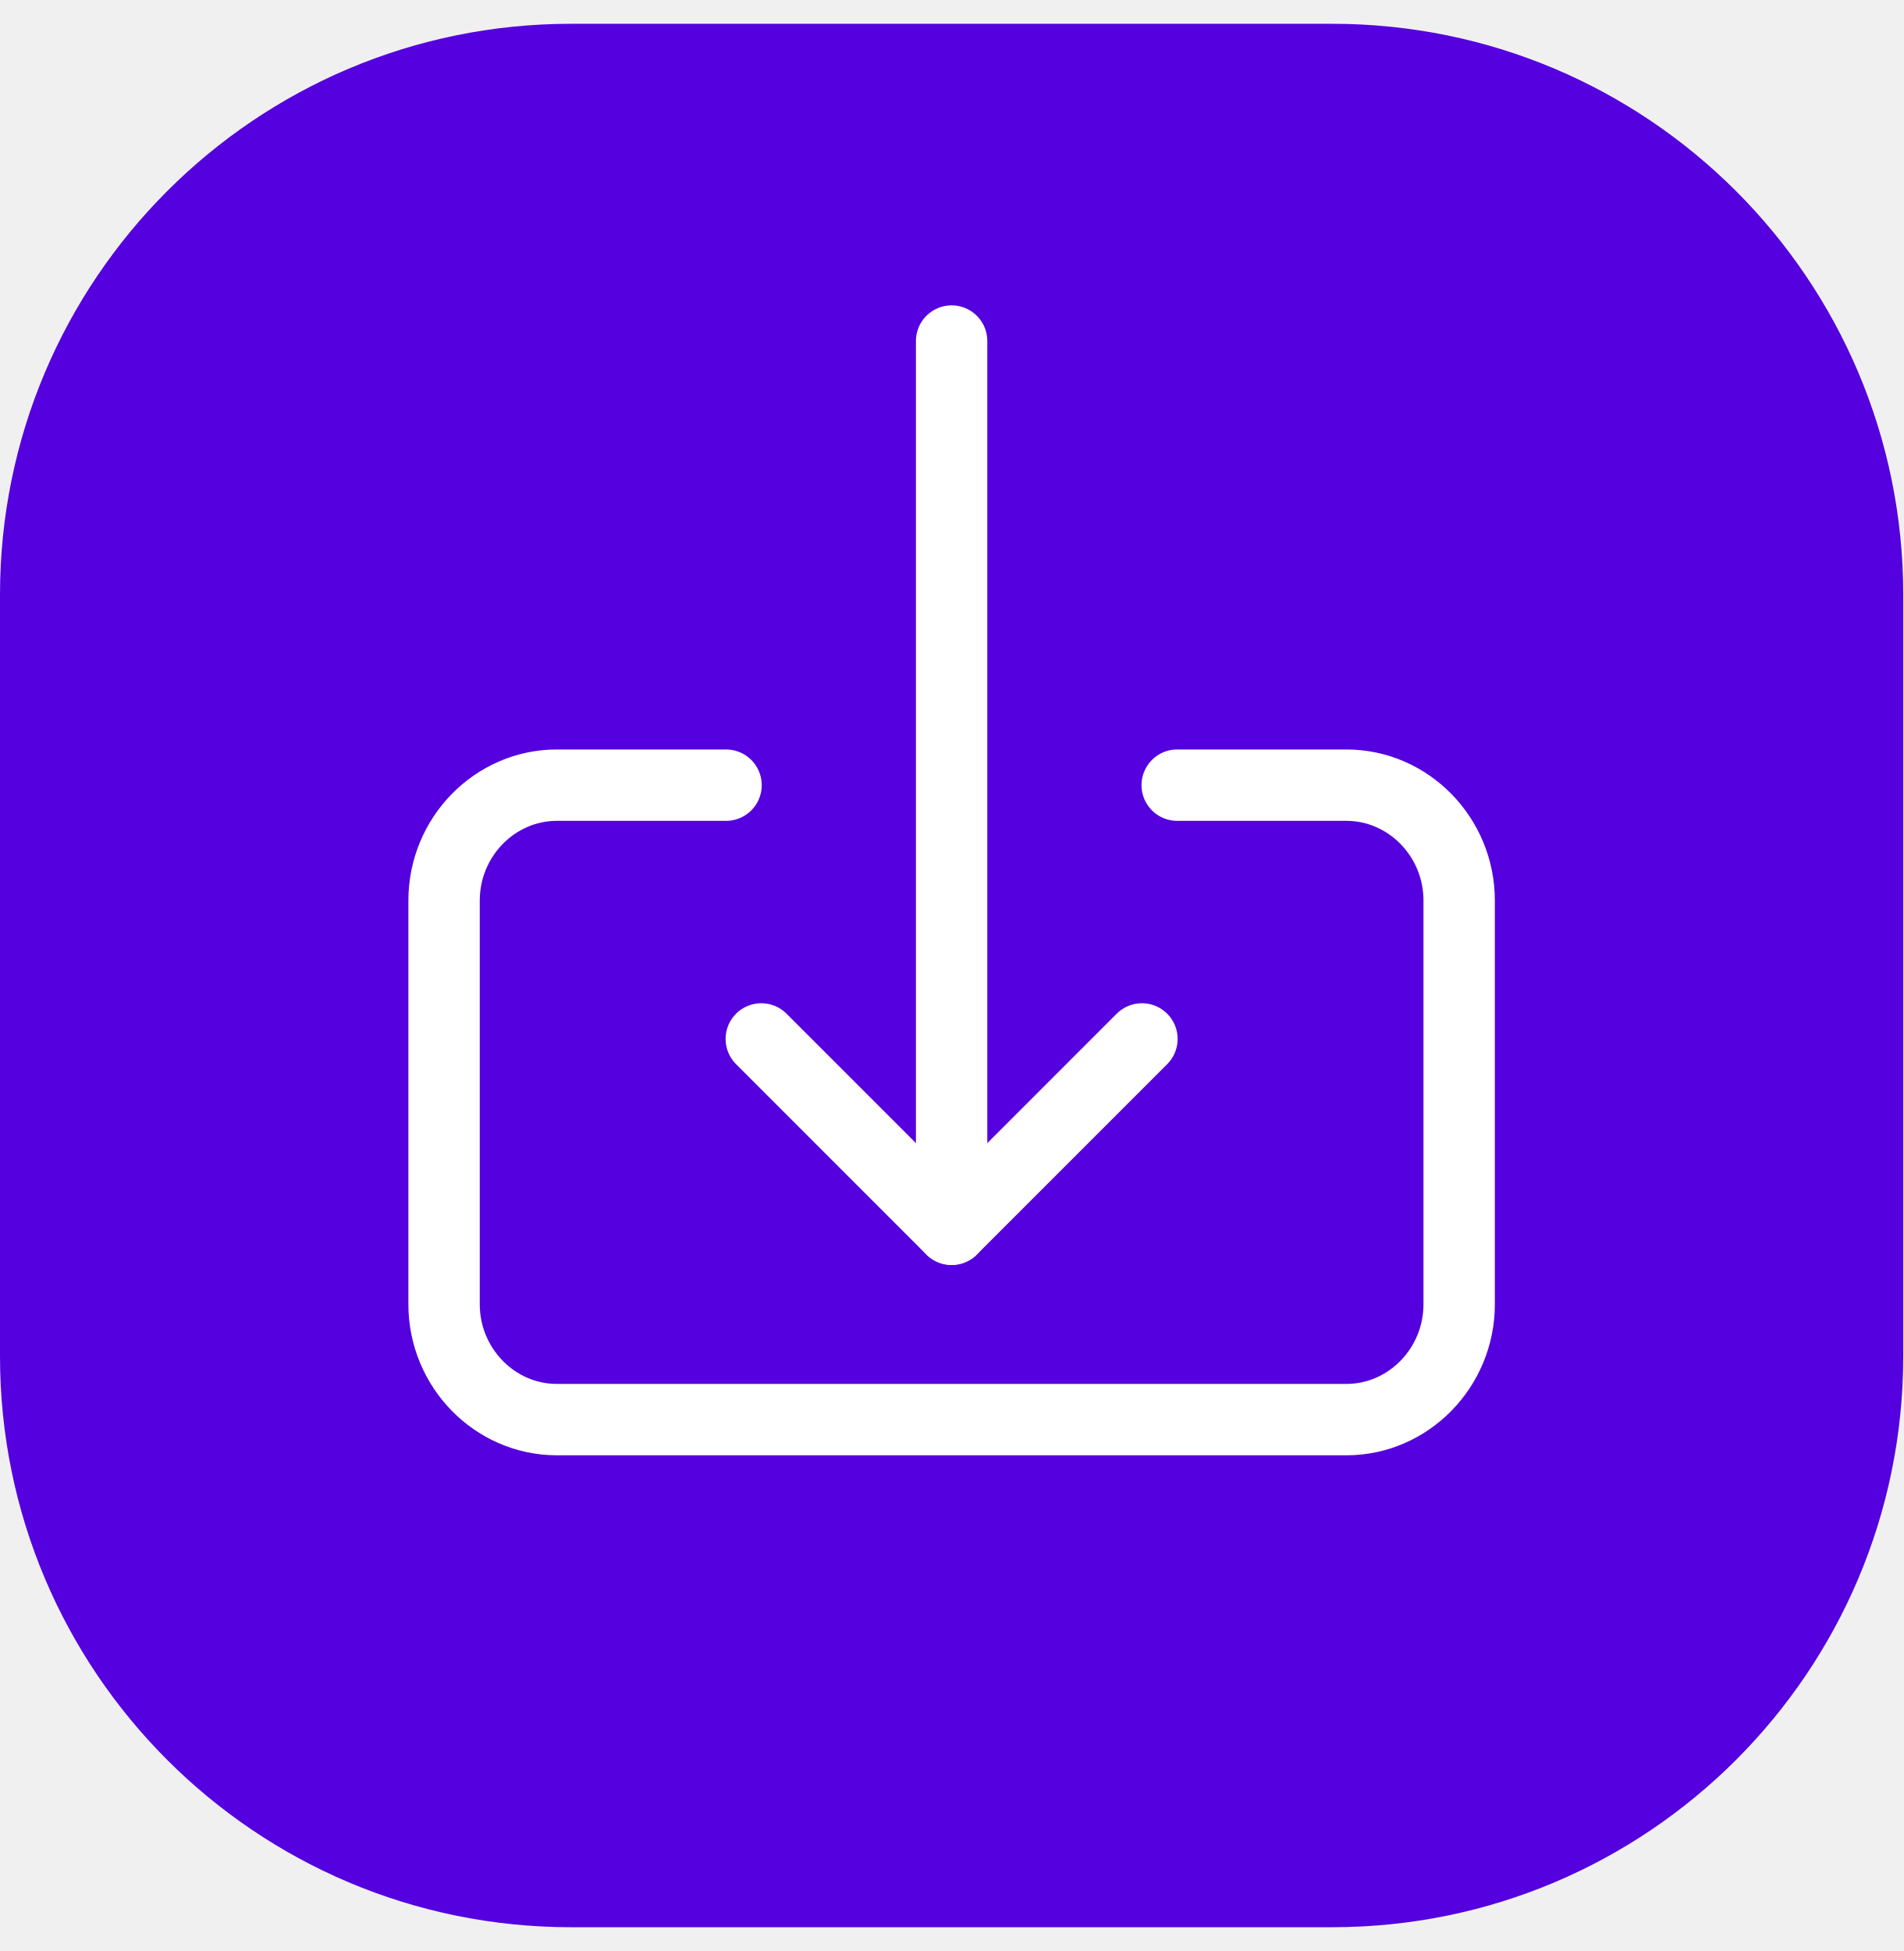
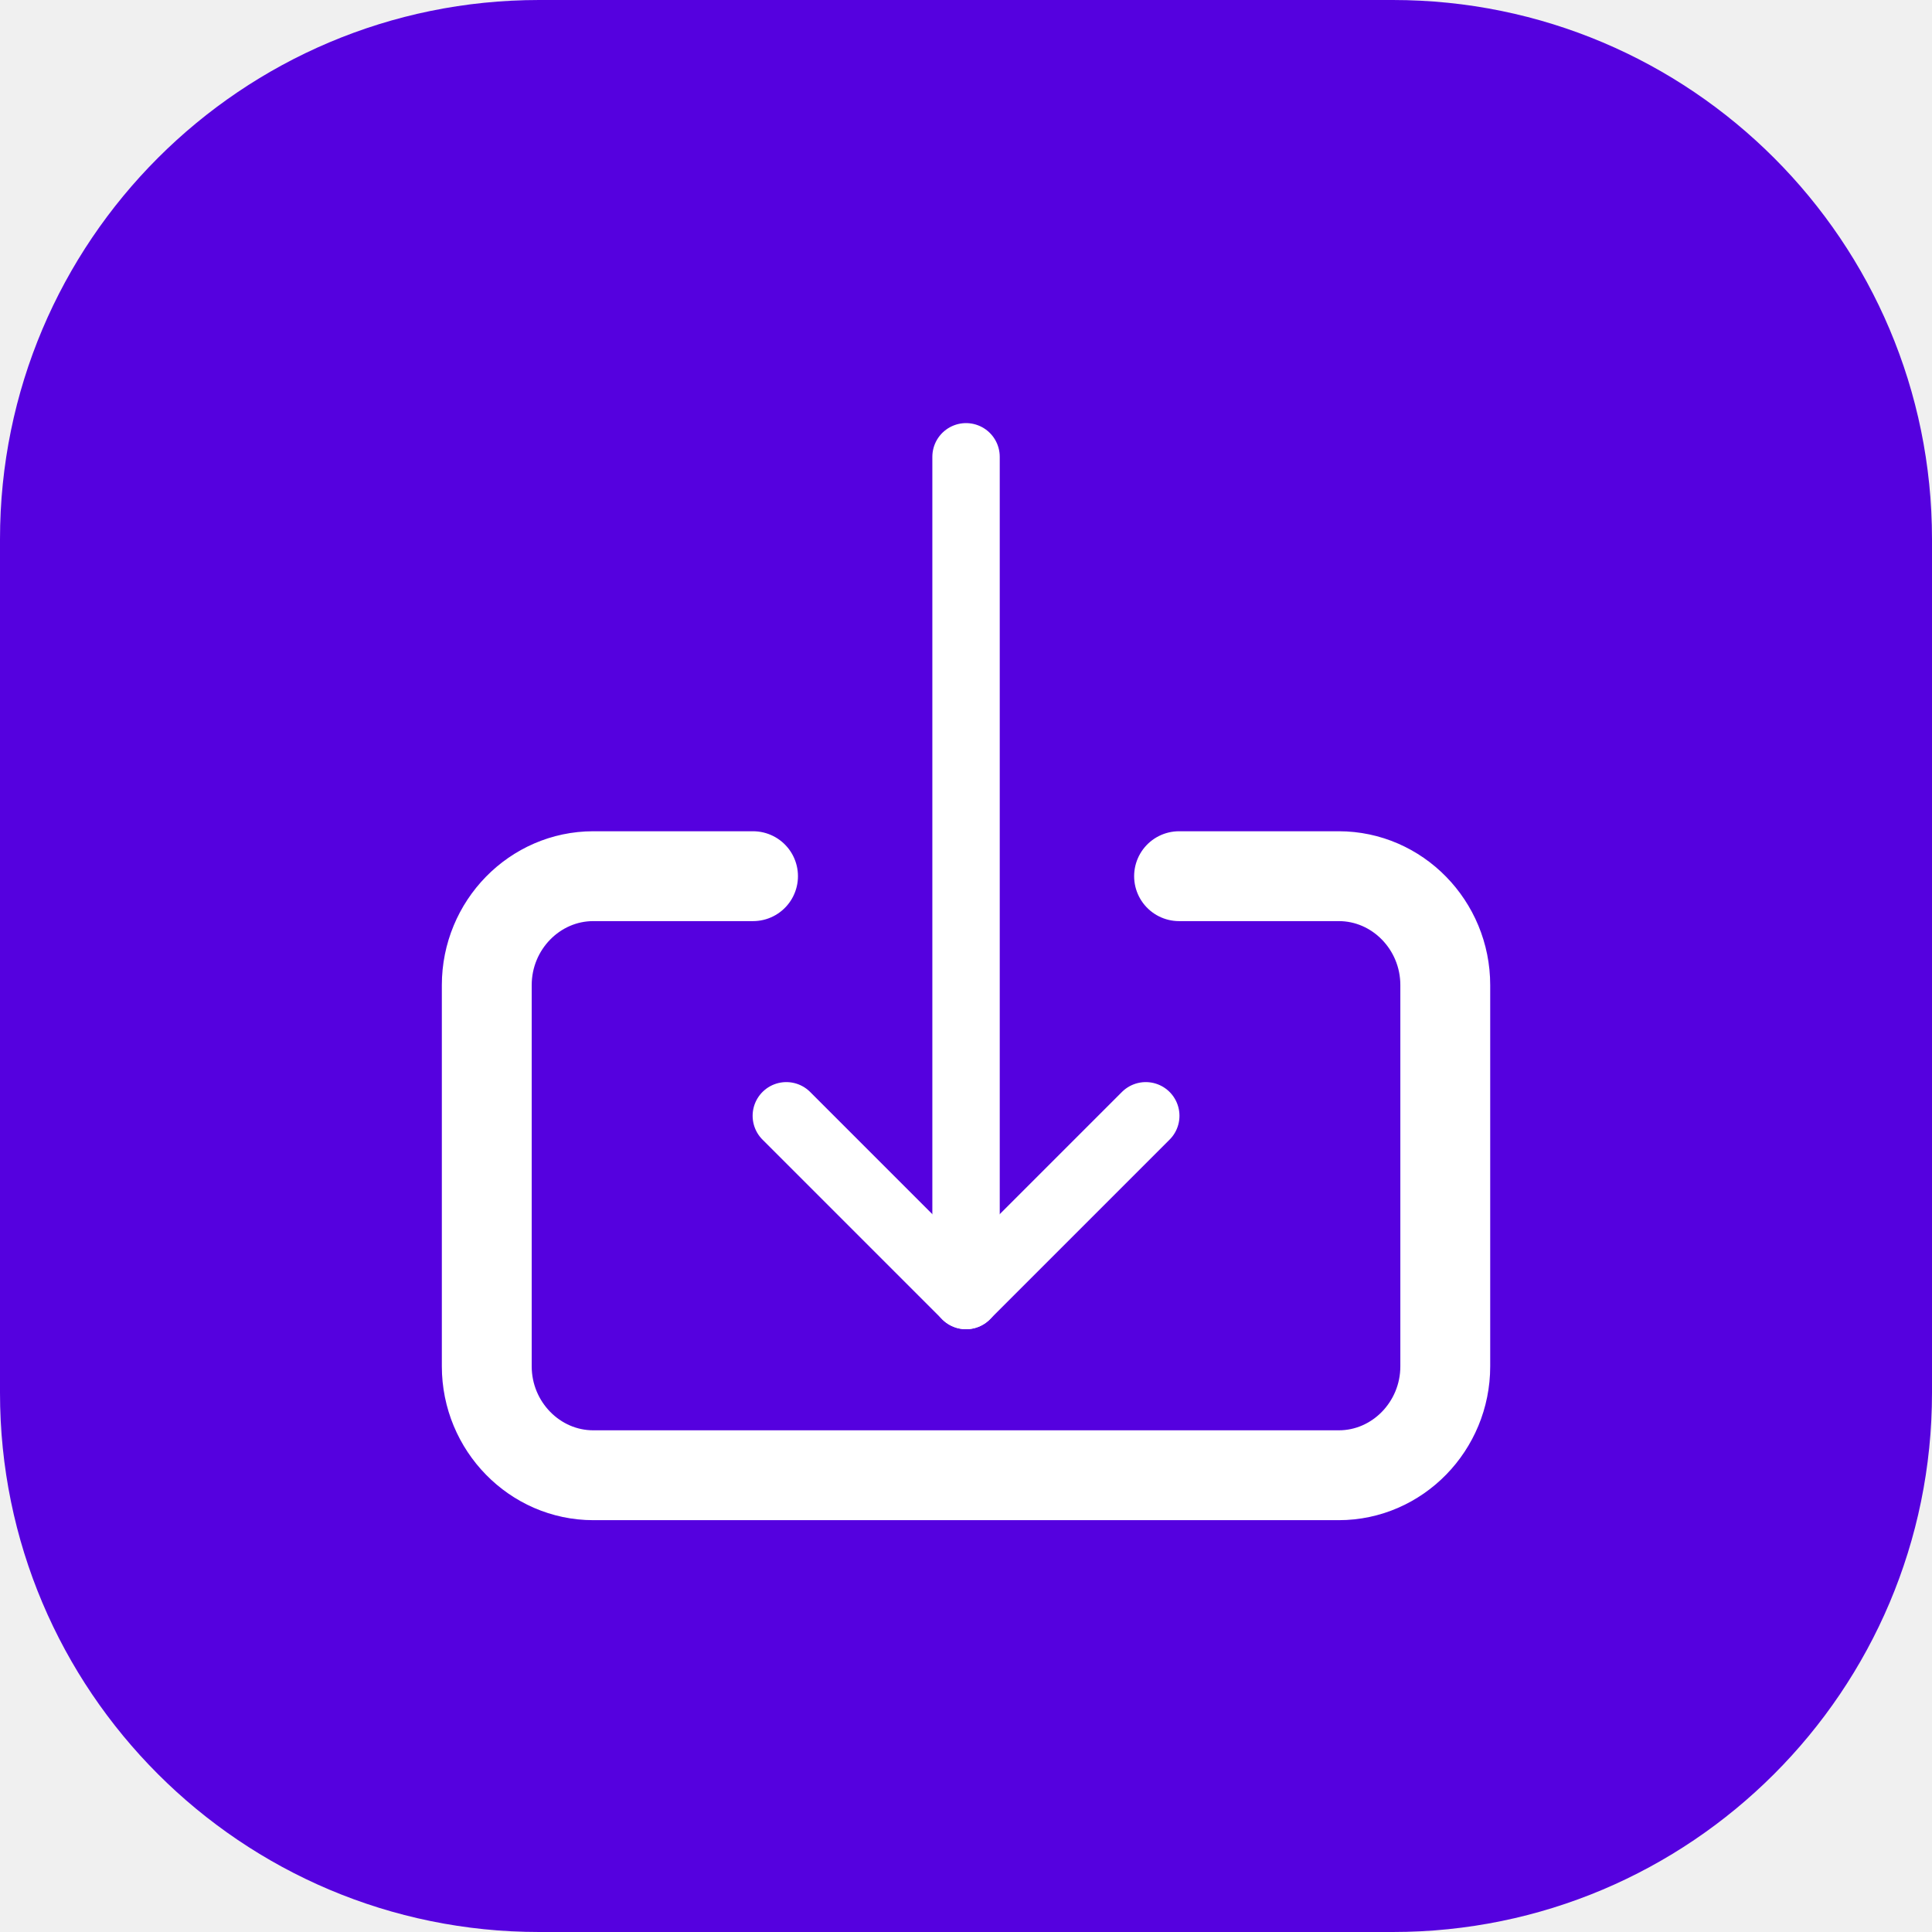
- <svg xmlns="http://www.w3.org/2000/svg" width="40" height="41" viewBox="0 0 40 41" fill="none">
-   <path d="M0 12.5C0 5.873 5.373 0.5 12 0.5H28C34.627 0.5 40 5.873 40 12.5V28.5C40 35.127 34.627 40.5 28 40.5H12C5.373 40.5 0 35.127 0 28.5V12.5Z" style="fill: rgb(85, 1, 223);" />
-   <path d="M20 7.167V25.833" stroke="white" stroke-width="1.5" stroke-linecap="round" stroke-linejoin="round" />
-   <path d="M16 21.833L20 25.833L24 21.833" stroke="white" stroke-width="1.5" stroke-linecap="round" stroke-linejoin="round" />
-   <path d="M15.259 16.5H11.704C10.4 16.5 9.333 17.591 9.333 18.924V27.409C9.333 28.742 10.4 29.833 11.704 29.833H28.296C29.6 29.833 30.667 28.742 30.667 27.409V18.924C30.667 17.591 29.6 16.5 28.296 16.5H24.741" stroke="white" stroke-width="1.5" stroke-linecap="round" stroke-linejoin="round" />
+ <svg xmlns="http://www.w3.org/2000/svg" width="43" height="43" viewBox="0 0 43 43" fill="none">
+   <path d="M0 12C0 5.373 5.373 0 12 0H31C37.627 0 43 5.373 43 12V31C43 37.627 37.627 43 31 43H12C5.373 43 0 37.627 0 31V12Z" style="fill: rgb(85, 1, 223);" />
+   <path d="M 21.501 10.167 L 21.501 28.834" stroke="white" stroke-width="1.5" stroke-linecap="round" stroke-linejoin="round" />
+   <path d="M 17.501 24.834 L 21.501 28.834 L 25.501 24.834" stroke="white" stroke-width="1.5" stroke-linecap="round" stroke-linejoin="round" />
+   <path d="M 16.76 19.501 L 13.205 19.501 C 11.901 19.501 10.834 20.591 10.834 21.925 L 10.834 30.41 C 10.834 31.743 11.901 32.834 13.205 32.834 L 29.797 32.834 C 31.101 32.834 32.167 31.743 32.167 30.41 L 32.167 21.925 C 32.167 20.591 31.101 19.501 29.797 19.501 L 26.242 19.501" stroke="white" stroke-width="2" stroke-linecap="round" stroke-linejoin="round" />
</svg>
